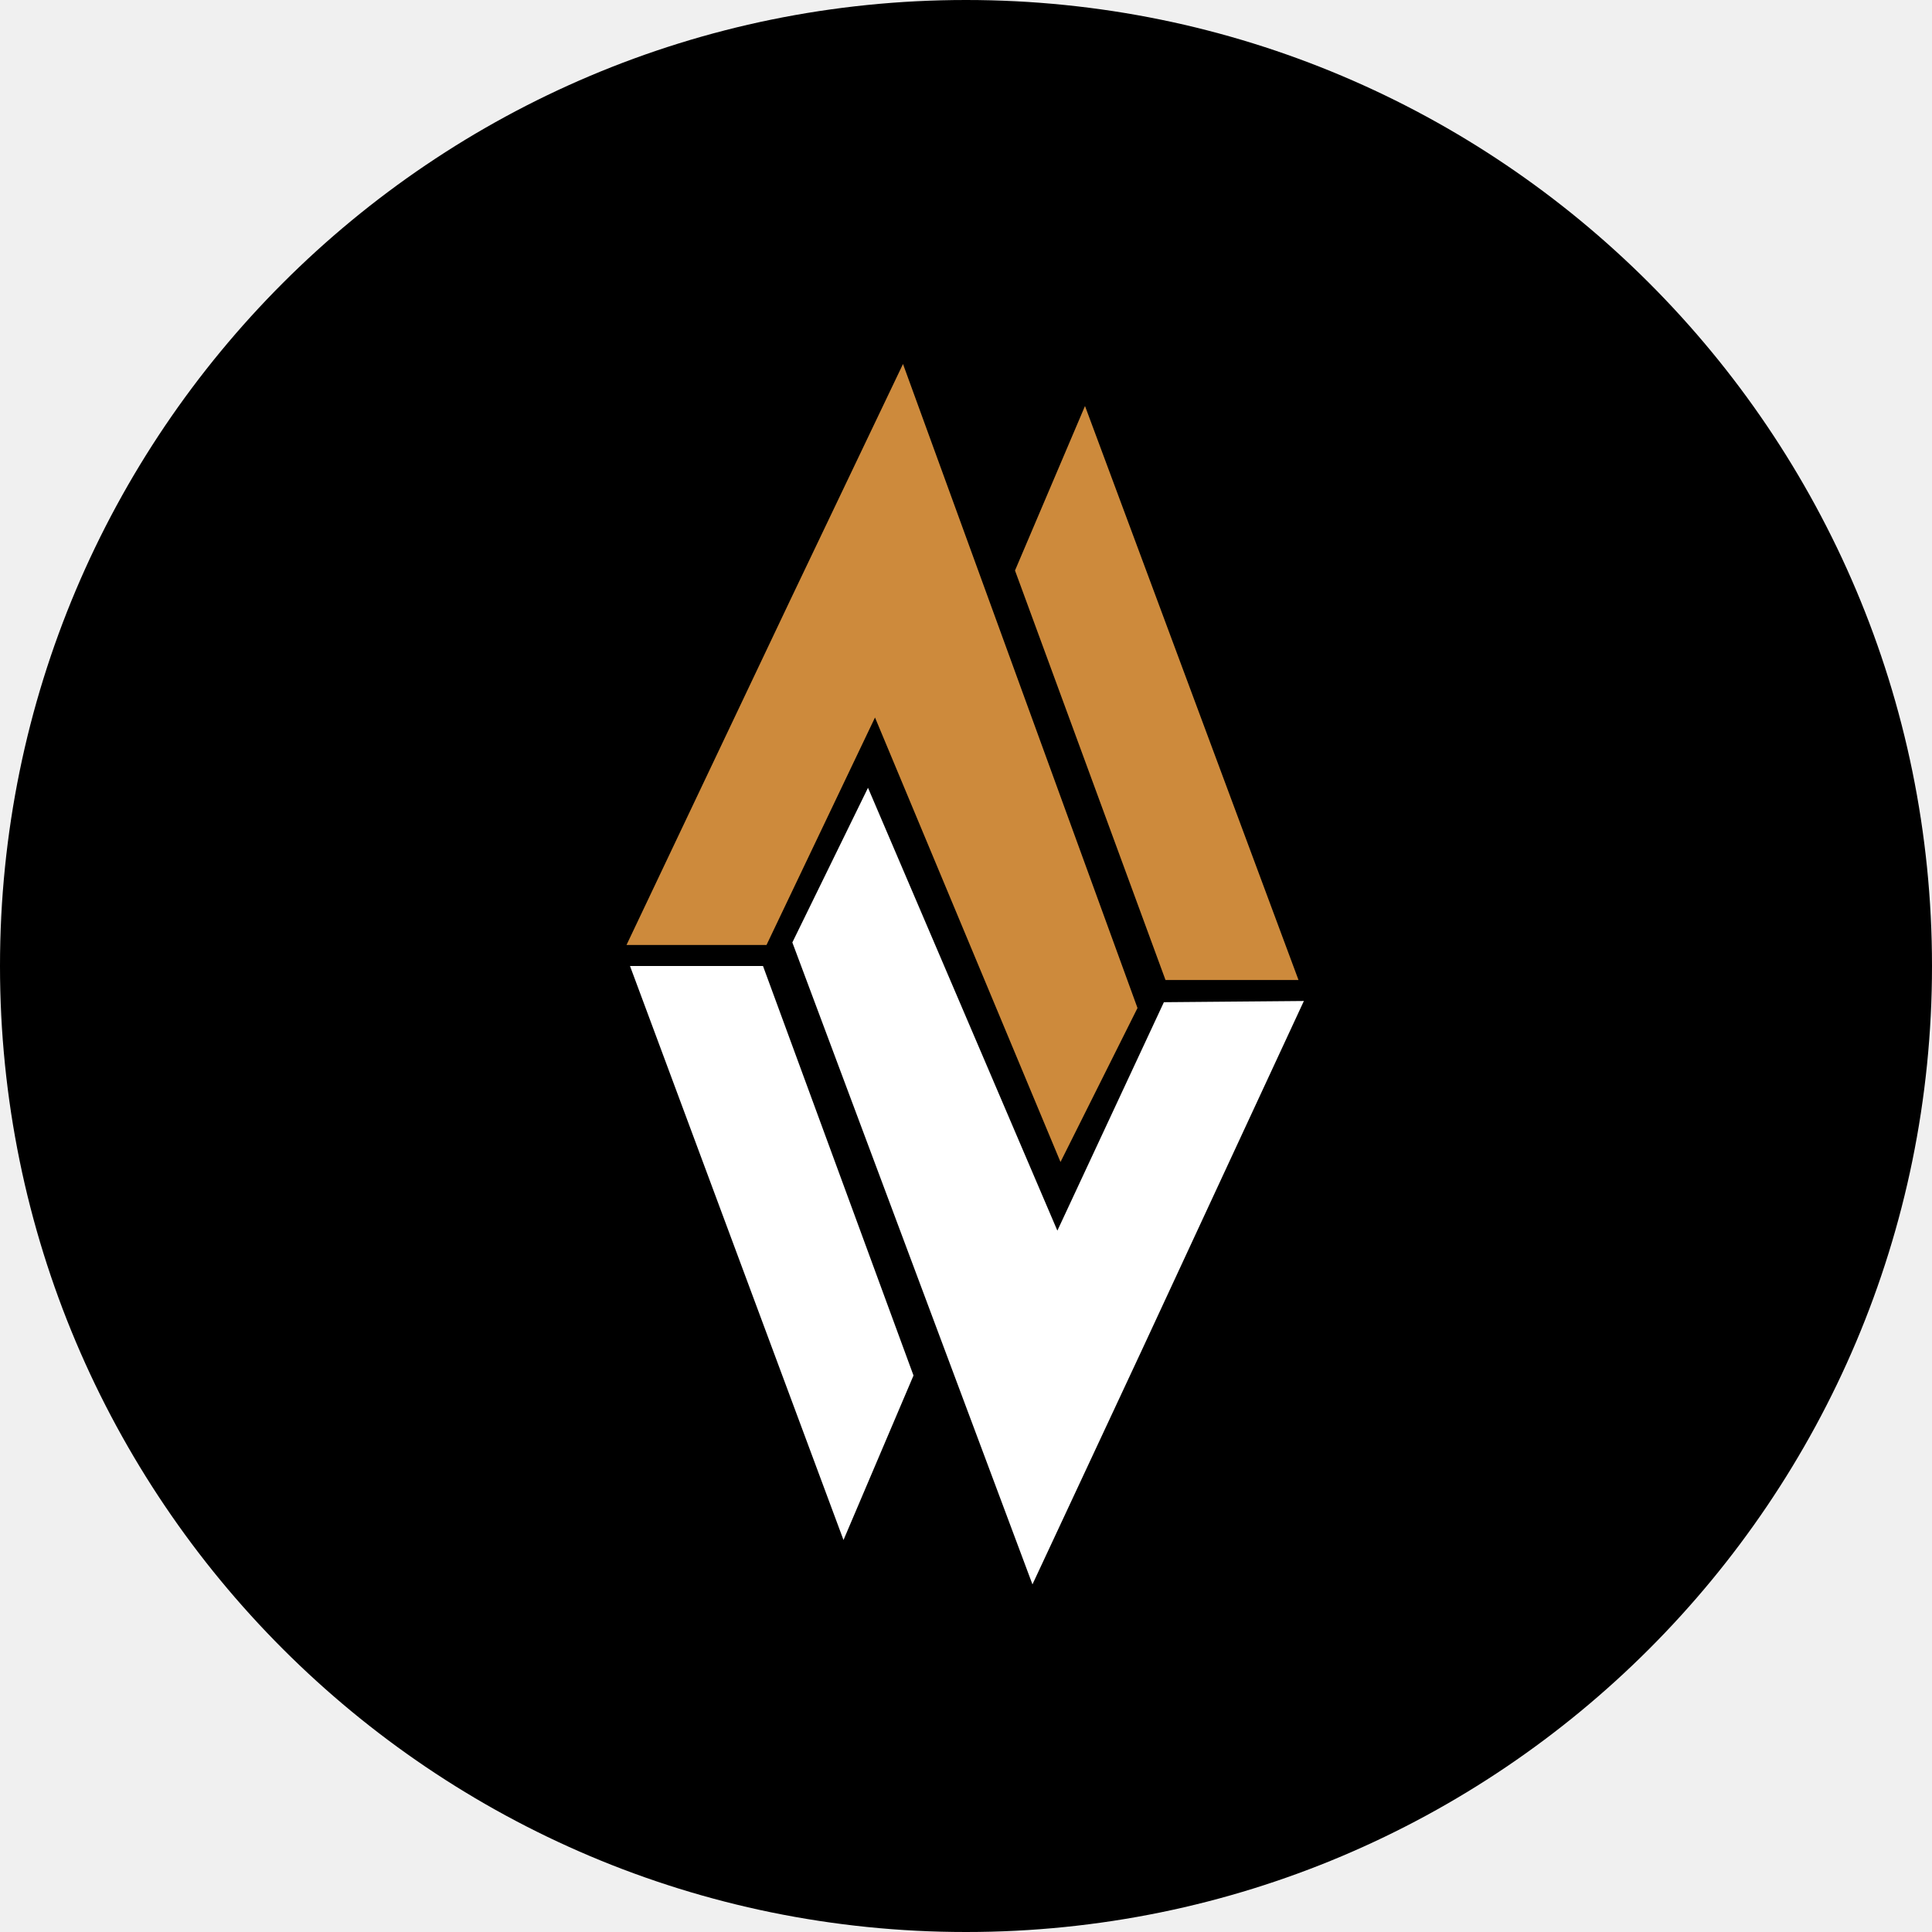
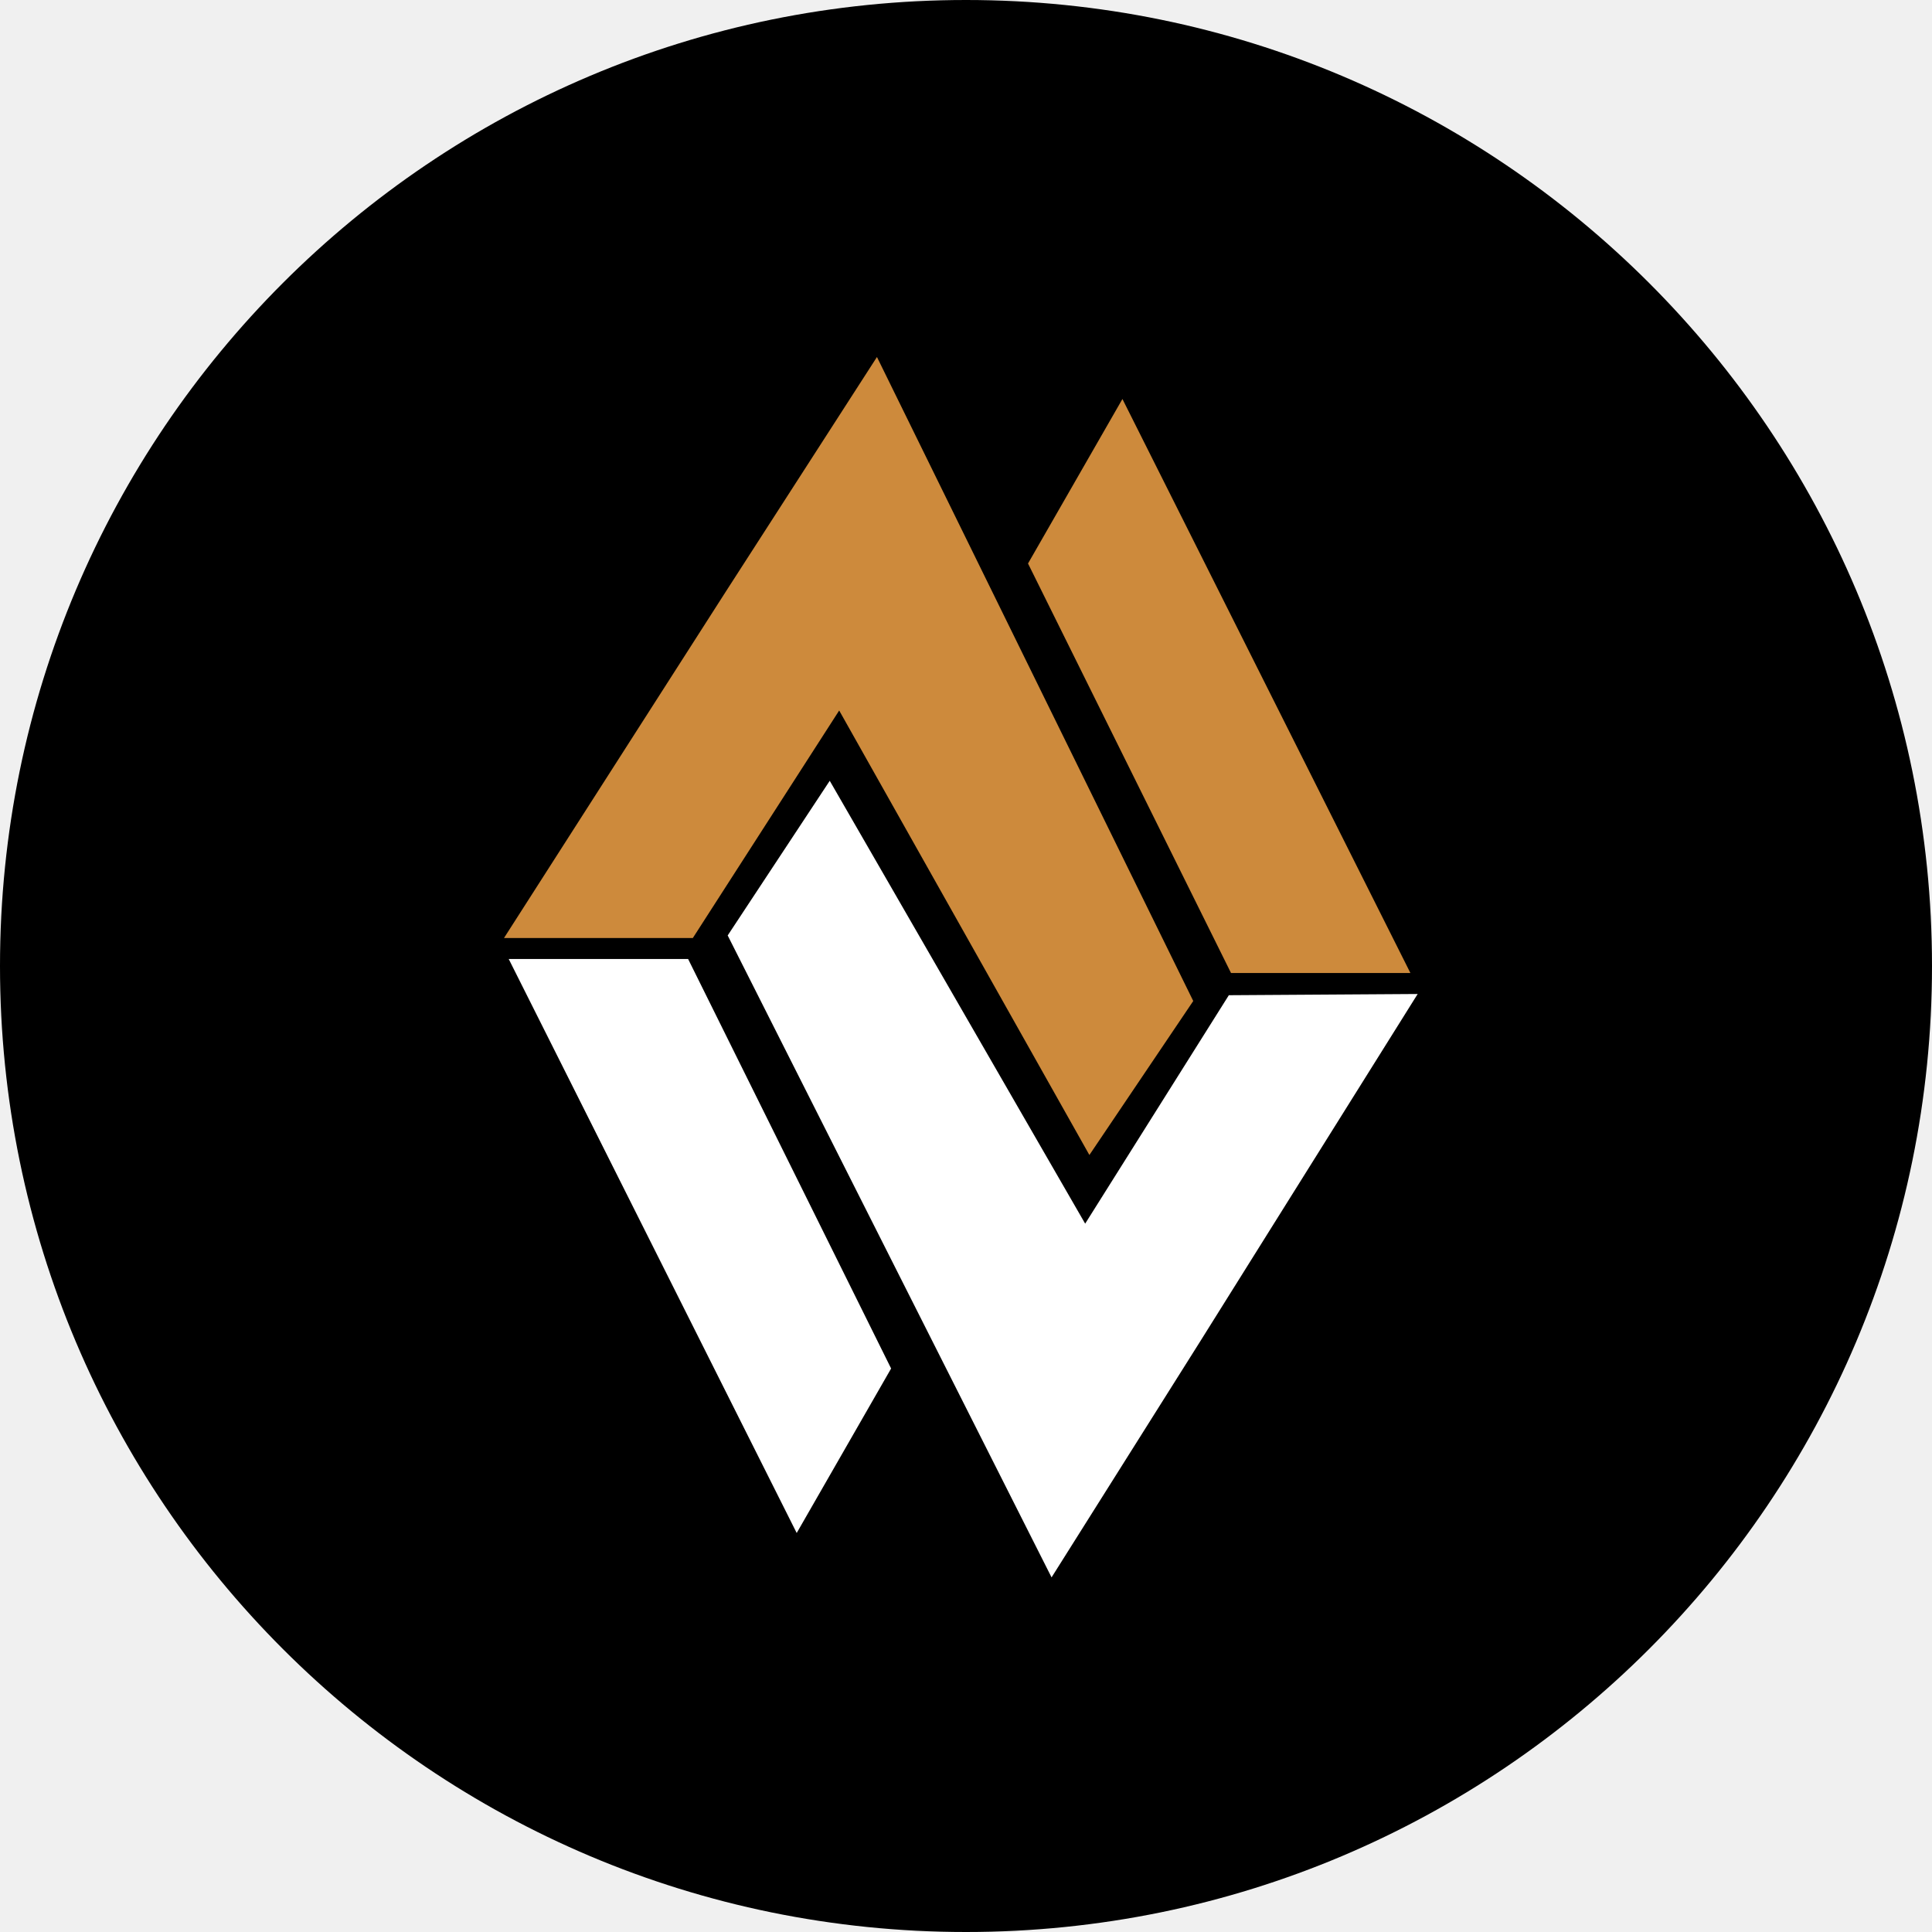
<svg xmlns="http://www.w3.org/2000/svg" width="276" height="276" viewBox="0 0 276 276" fill="none">
  <circle cx="138" cy="138" r="138" fill="black" />
-   <path d="M113 85.5L129 52L162.5 144L151.5 166L125 102.5L109.5 135H89.5L113 85.5Z" fill="#CD8A3C" />
-   <path d="M163.201 192.702L147.494 226.34L113.192 134.636L124 112.541L151.053 175.807L166.269 143.173L186.268 142.999L163.201 192.702Z" fill="white" />
-   <path d="M145 81.5L155 58L185.5 140H166.5L145 81.5Z" fill="#CD8A3C" />
-   <path d="M130.5 196.5L120.5 220L90 138L109 138L130.5 196.5Z" fill="white" />
+   <path d="M103.697 84.5L125.279 51L170.464 143L155.627 165L119.883 101.5L98.977 134H72L103.697 84.5Z" fill="#CD8A3C" />
+   <path d="M171.409 191.702L150.223 225.34L103.956 133.636L118.534 111.541L155.024 174.807L175.548 142.173L202.523 141.999L171.409 191.702Z" fill="white" />
+   <path d="M146.86 80.5L160.348 57L201.487 139H175.86L146.86 80.5Z" fill="#CD8A3C" />
+   <path d="M127.302 195.5L113.814 219L72.674 137L98.302 137L127.302 195.5Z" fill="white" />
</svg>
